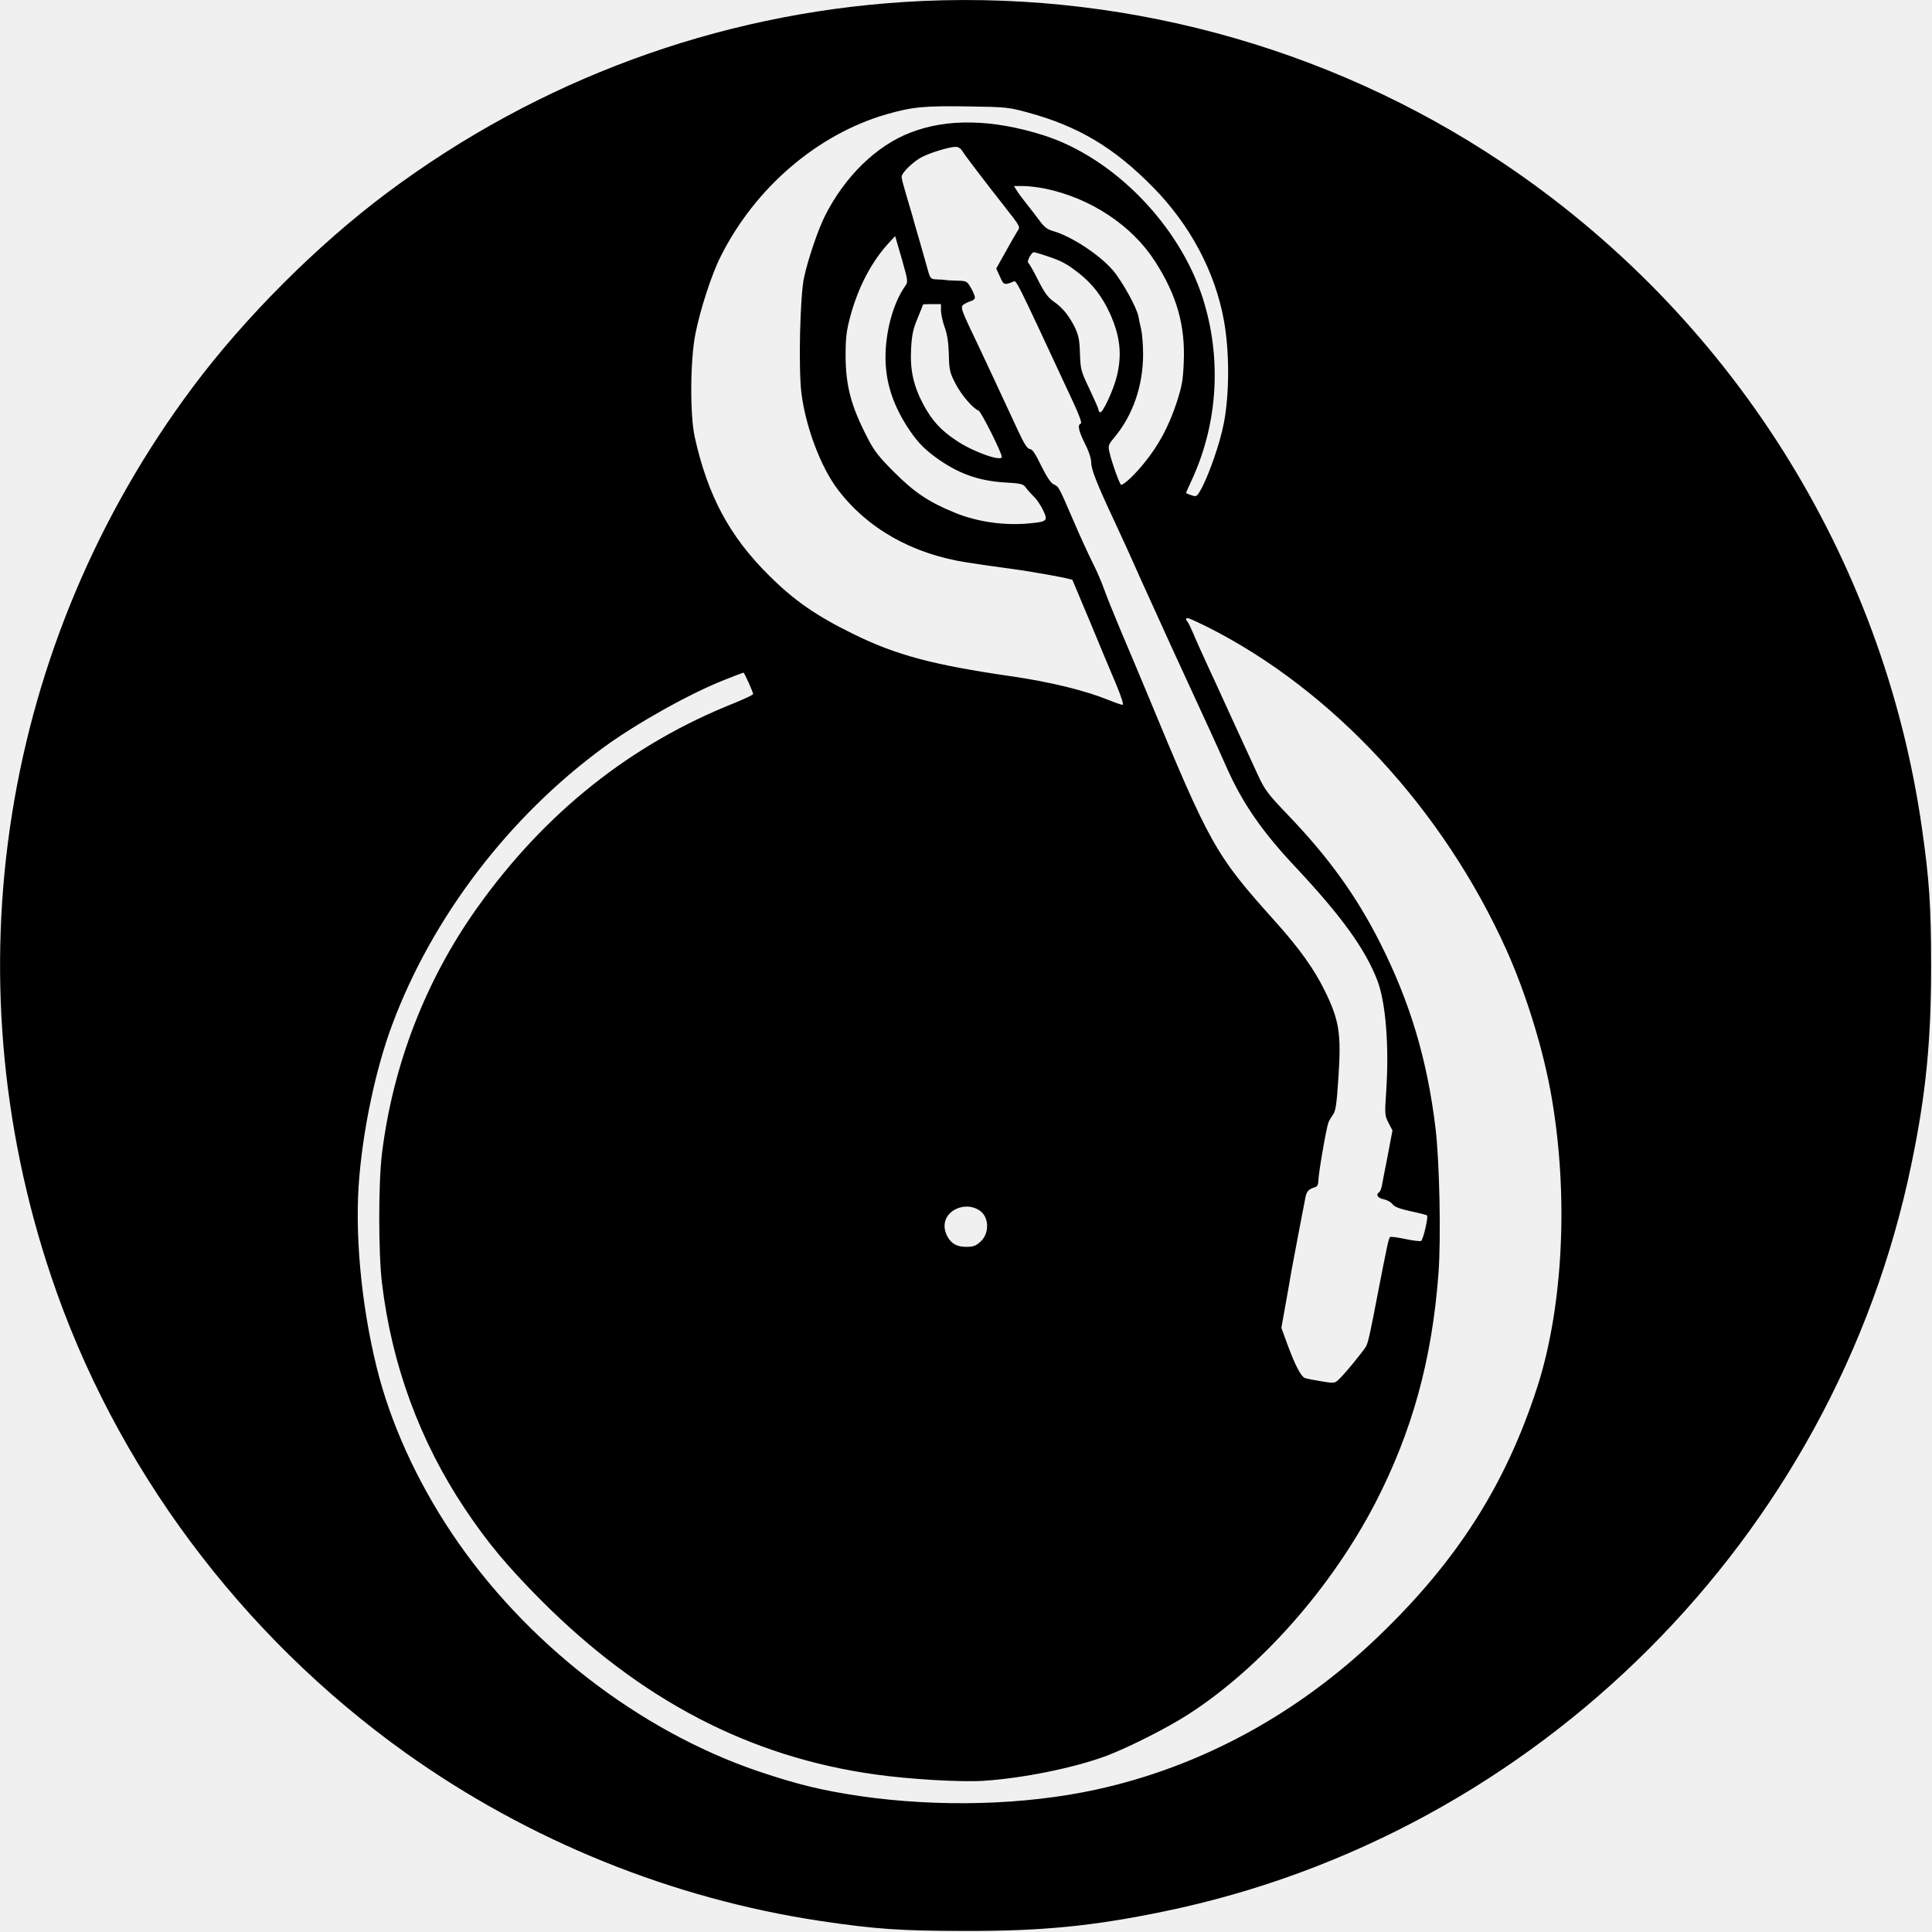
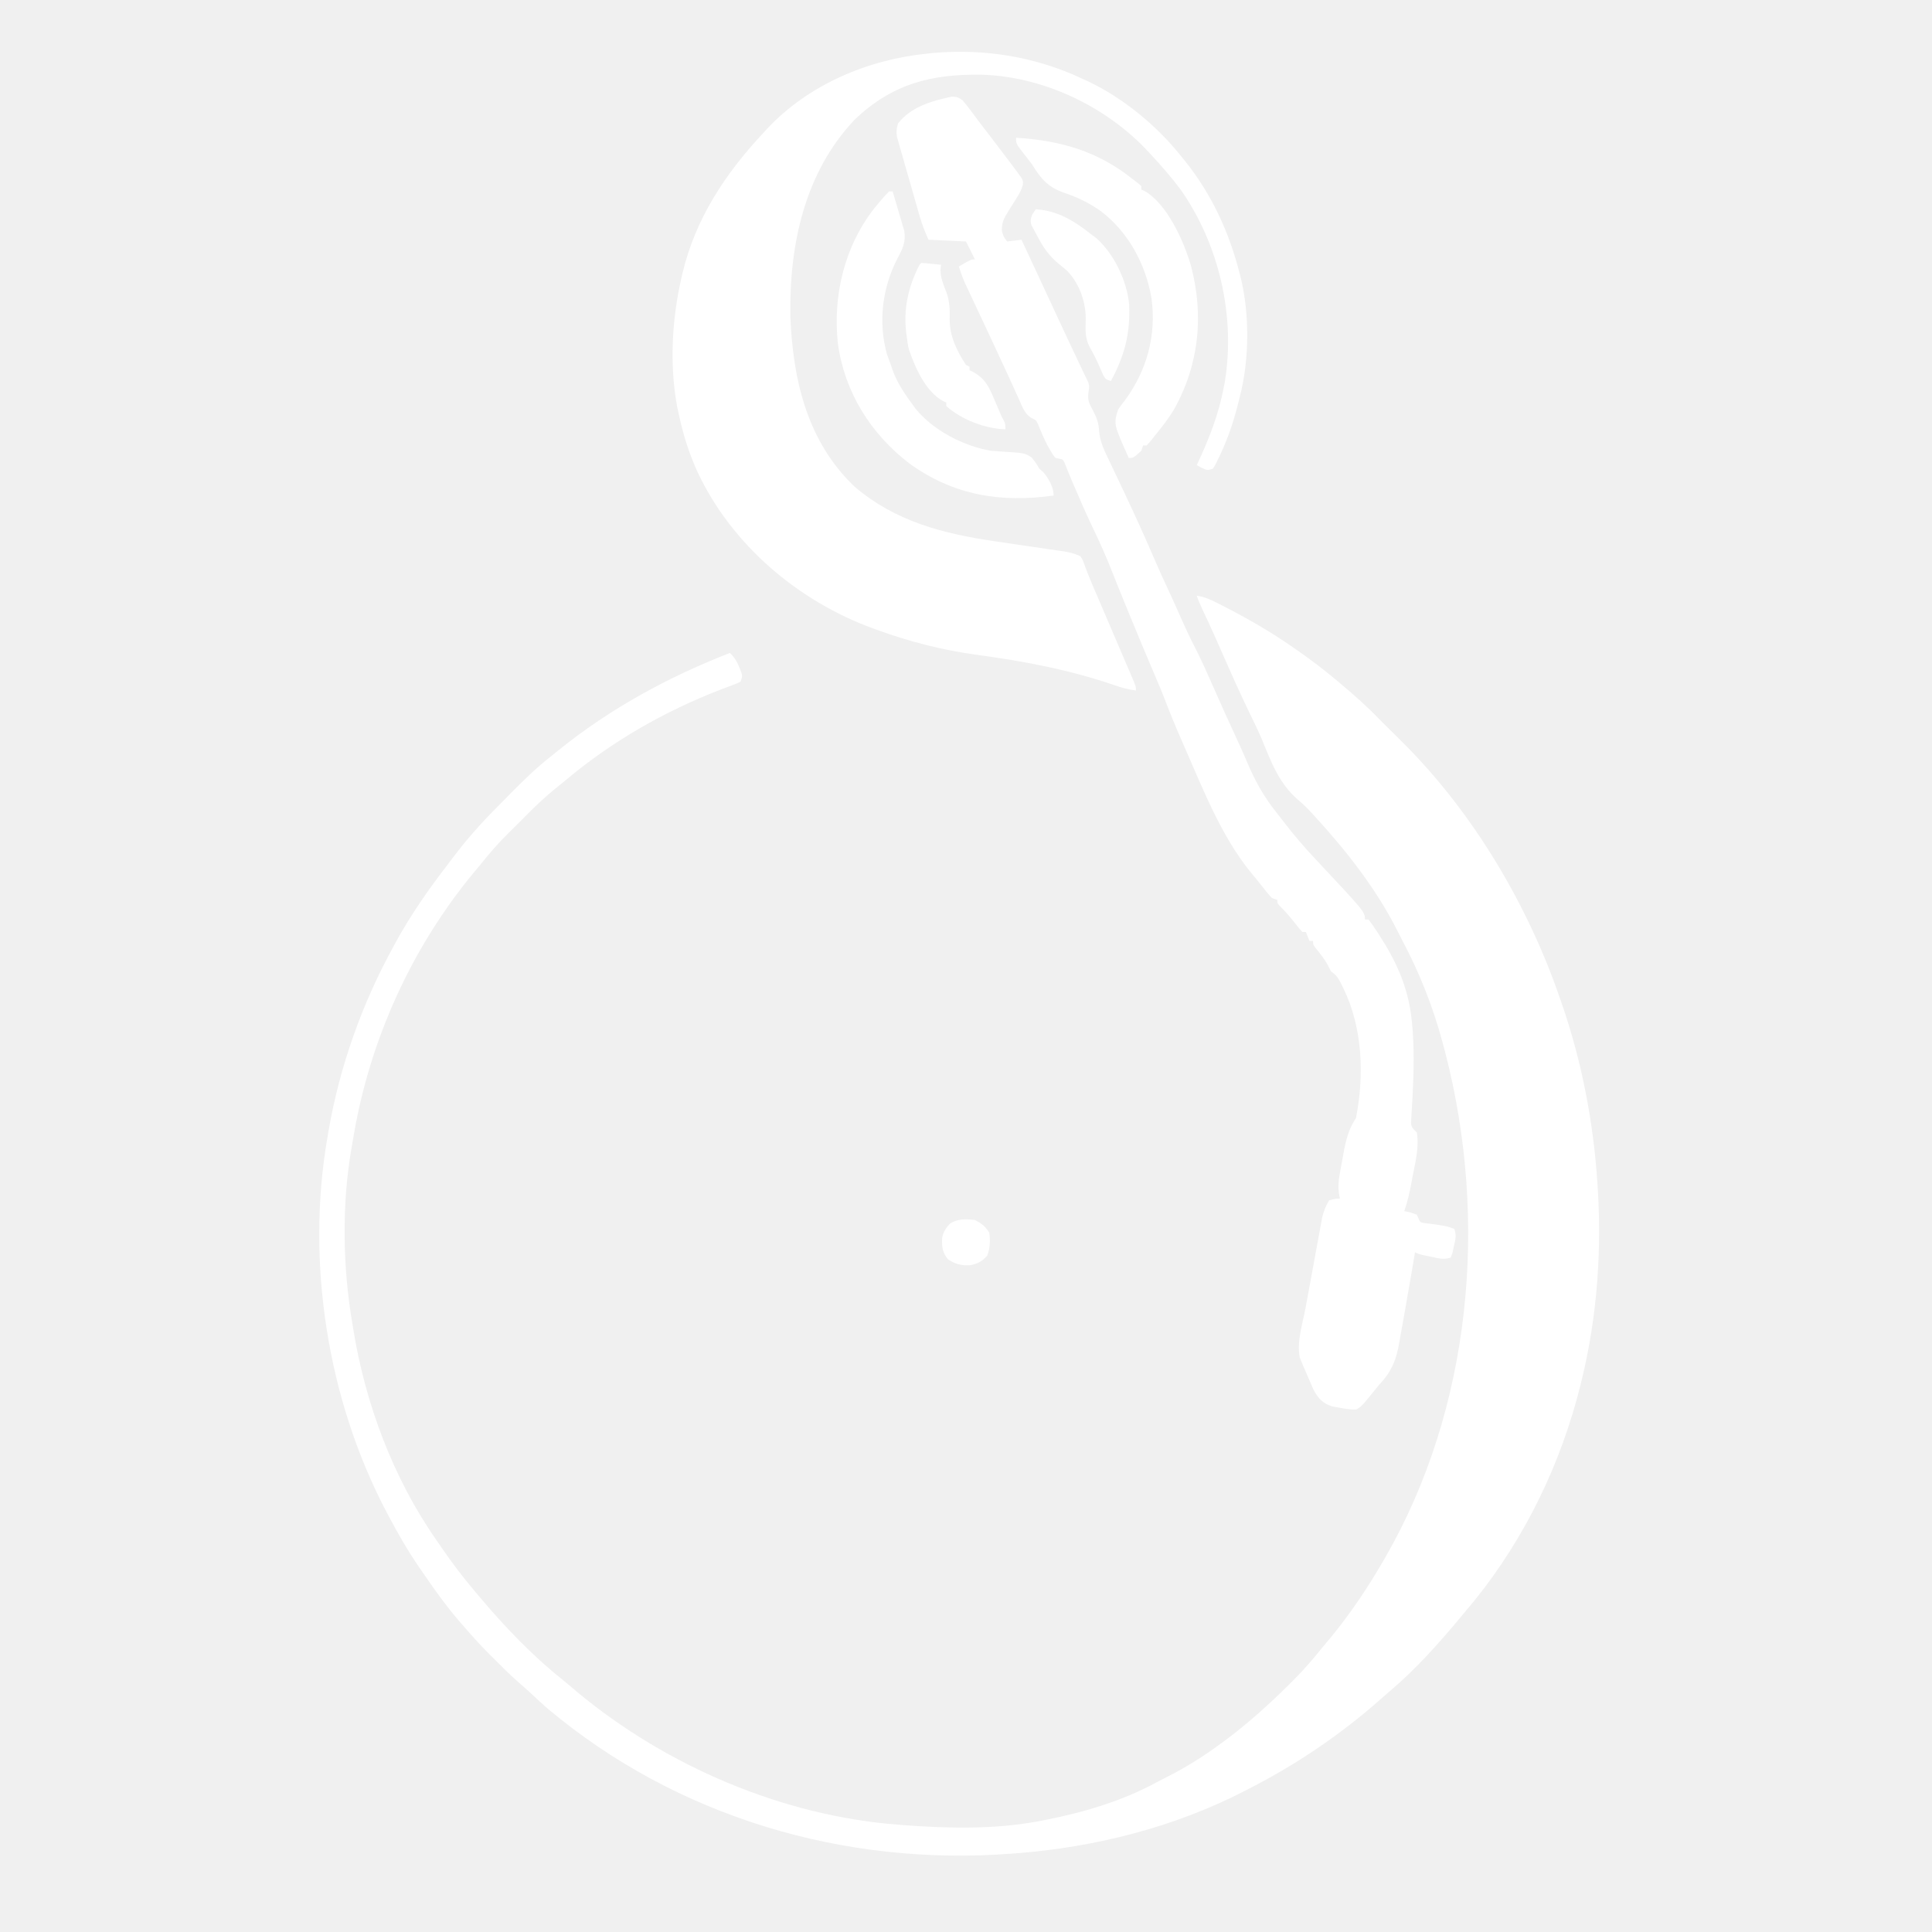
- <svg xmlns="http://www.w3.org/2000/svg" version="1.0" width="1080pt" height="1080pt" viewBox="0 0 1080 1080" preserveAspectRatio="xMidYMid meet">
-   <g transform="translate(0,1080) scale(0.1,-0.1)" fill="#000000" stroke="none">
-     <path d="M5055 10789 c-1047 -67 -2045 -435 -2890 -1066 -390 -291 -797 -698 -1088 -1088 -1068 -1430 -1361 -3274 -791 -4970 356 -1060 1059 -2005 1982 -2664 689 -491 1489 -815 2322 -940 302 -45 451 -55 805 -55 435 -1 715 27 1112 109 2087 430 3748 2091 4178 4178 81 390 110 684 110 1107 0 333 -10 483 -51 769 -216 1517 -1072 2873 -2354 3728 -978 652 -2156 967 -3335 892z m691 -618 c283 -77 483 -197 699 -417 208 -211 348 -474 397 -747 31 -171 31 -406 0 -569 -21 -114 -88 -305 -133 -382 -19 -32 -22 -34 -50 -24 -16 5 -29 11 -29 13 0 1 15 35 34 76 145 316 166 680 59 1014 -132 410 -500 785 -890 909 -286 90 -537 95 -743 15 -191 -73 -368 -246 -479 -467 -38 -76 -93 -237 -116 -342 -23 -101 -32 -512 -15 -648 24 -189 108 -413 203 -538 166 -219 417 -361 722 -408 55 -9 168 -25 250 -36 138 -19 333 -55 340 -62 1 -2 46 -109 100 -238 53 -129 119 -286 145 -347 28 -68 43 -113 35 -113 -6 0 -39 11 -73 25 -138 56 -331 103 -552 135 -434 63 -640 118 -876 234 -209 102 -334 188 -476 330 -220 218 -341 444 -414 771 -28 127 -26 434 4 582 27 135 91 332 140 428 192 385 541 684 927 796 147 42 212 48 465 44 203 -3 221 -5 326 -34z m-366 -216 c16 -26 124 -168 236 -310 90 -115 88 -112 71 -138 -8 -13 -38 -64 -66 -115 l-52 -93 21 -46 c20 -46 24 -48 73 -28 20 8 2 45 332 -664 38 -81 54 -126 47 -129 -20 -6 -13 -40 23 -112 22 -43 35 -84 35 -107 0 -37 34 -123 128 -323 60 -129 89 -193 152 -335 32 -71 111 -245 175 -385 207 -449 236 -512 301 -658 89 -201 198 -359 384 -557 259 -276 392 -460 460 -637 46 -121 66 -365 49 -618 -9 -129 -8 -137 13 -177 l22 -42 -27 -143 c-16 -79 -30 -155 -33 -170 -3 -15 -10 -30 -15 -33 -20 -13 -7 -33 26 -39 19 -4 41 -16 49 -27 10 -15 39 -26 102 -40 48 -10 89 -21 91 -23 9 -8 -22 -138 -33 -143 -7 -3 -47 2 -89 11 -43 9 -80 14 -84 11 -8 -4 -17 -49 -66 -300 -44 -231 -57 -290 -68 -310 -12 -24 -126 -163 -156 -189 -20 -19 -27 -19 -98 -7 -42 7 -82 15 -89 18 -21 8 -54 71 -94 179 l-37 101 23 129 c13 71 28 158 34 194 13 71 67 354 78 409 7 33 18 44 55 55 11 4 17 16 17 38 0 37 44 292 56 323 4 11 16 31 26 45 15 20 20 60 30 208 16 246 5 318 -78 487 -59 119 -141 234 -272 380 -340 379 -365 423 -722 1285 -40 96 -104 249 -143 340 -38 91 -81 196 -94 234 -13 37 -42 105 -65 150 -22 44 -72 152 -109 239 -83 192 -80 186 -110 200 -16 8 -39 44 -69 104 -32 67 -50 93 -63 93 -13 0 -31 27 -64 98 -105 226 -187 402 -225 482 -97 202 -101 213 -81 228 10 7 28 15 41 19 12 3 22 12 22 20 0 8 -10 32 -22 53 -22 38 -25 40 -78 41 -30 1 -59 2 -65 4 -5 1 -27 3 -47 3 -36 2 -38 4 -52 55 -8 28 -29 102 -46 162 -18 61 -36 124 -40 140 -5 17 -20 68 -34 115 -14 47 -26 92 -26 101 0 23 64 85 113 111 49 25 151 56 187 57 16 1 30 -8 40 -24z m465 -210 c253 -53 483 -206 611 -405 123 -191 171 -360 161 -571 -4 -98 -11 -132 -41 -224 -44 -131 -98 -232 -178 -331 -53 -66 -114 -124 -131 -124 -7 0 -51 121 -64 178 -10 41 -9 44 29 90 101 122 158 287 158 461 0 53 -5 116 -11 141 -6 25 -13 56 -15 70 -8 48 -89 195 -142 258 -75 88 -234 192 -337 221 -30 8 -49 23 -75 59 -19 26 -51 67 -71 92 -20 25 -44 57 -54 73 l-17 27 53 0 c30 0 86 -7 124 -15z m-787 -547 c-65 -93 -108 -251 -108 -395 0 -134 38 -256 118 -383 52 -81 90 -123 159 -174 125 -92 241 -134 390 -143 91 -5 104 -9 117 -28 8 -12 28 -34 44 -50 17 -15 40 -50 53 -77 28 -60 24 -64 -79 -74 -138 -13 -290 9 -412 59 -146 59 -228 114 -340 226 -88 88 -114 121 -152 196 -91 176 -121 290 -121 460 0 99 5 138 27 219 44 163 121 309 220 414 l30 32 37 -127 c36 -128 36 -128 17 -155z m793 171 c84 -28 112 -43 181 -97 73 -57 129 -129 172 -223 57 -126 69 -227 40 -349 -18 -77 -81 -213 -95 -205 -5 4 -9 11 -9 16 0 6 -23 58 -50 115 -48 100 -50 110 -53 198 -2 76 -8 102 -29 147 -34 67 -68 109 -120 145 -30 21 -51 50 -85 118 -25 50 -50 94 -55 97 -10 7 18 59 31 59 4 0 37 -9 72 -21z m-591 -306 c1 -21 10 -63 21 -93 14 -38 21 -84 23 -150 2 -85 5 -102 35 -160 32 -65 101 -145 131 -155 14 -4 130 -236 130 -259 0 -28 -154 26 -246 86 -94 61 -142 114 -192 206 -56 106 -75 192 -69 312 4 76 11 110 36 170 17 41 31 76 31 78 0 1 23 2 50 2 l50 0 0 -37z m1490 -1768 c700 -352 1317 -1019 1671 -1805 111 -247 209 -566 253 -826 95 -550 64 -1168 -80 -1616 -176 -545 -447 -972 -888 -1395 -453 -436 -996 -730 -1579 -857 -399 -87 -879 -100 -1321 -36 -214 32 -349 65 -566 138 -671 228 -1307 722 -1715 1332 -197 295 -343 617 -419 925 -88 356 -125 760 -97 1071 25 287 95 608 182 842 224 604 655 1168 1186 1556 184 134 481 300 672 375 57 23 105 41 107 41 5 0 54 -109 54 -120 0 -4 -48 -27 -107 -51 -574 -228 -1056 -611 -1433 -1140 -289 -404 -474 -881 -535 -1379 -20 -165 -20 -551 0 -720 54 -457 211 -886 465 -1266 125 -187 236 -320 425 -510 556 -557 1164 -875 1866 -973 188 -27 478 -44 604 -36 222 14 508 72 691 140 126 48 342 157 462 235 404 262 795 706 1041 1180 205 398 316 799 352 1280 15 195 6 627 -16 810 -46 386 -143 710 -312 1043 -132 261 -289 478 -515 713 -110 115 -128 139 -165 219 -52 111 -162 353 -193 420 -12 28 -51 111 -85 185 -34 74 -73 160 -85 190 -13 30 -27 59 -32 65 -15 17 -8 25 16 15 13 -5 56 -25 96 -45z m-1275 -3261 c55 -36 58 -129 5 -176 -24 -22 -40 -28 -78 -28 -54 0 -85 18 -107 60 -32 61 -11 123 50 152 44 20 92 17 130 -8z" />
-   </g>
+ <svg xmlns="http://www.w3.org/2000/svg" version="1.1" width="1080" height="1080">
+   <path d="M0 0 C4.49 0.62 8.2 2.39 12.19 4.44 C13.23 4.97 13.23 4.97 14.29 5.51 C28.06 12.57 41.31 20.14 54 29 C54.9 29.63 54.9 29.63 55.83 30.27 C63.85 35.84 71.54 41.69 79 48 C79.56 48.47 80.11 48.93 80.69 49.42 C88.12 55.65 95.25 62.01 102 69 C104.68 71.7 107.38 74.38 110.09 77.05 C111.18 78.14 112.28 79.23 113.38 80.31 C113.91 80.84 114.45 81.37 115.01 81.92 C154.43 121.1 185.01 172.68 203 225 C203.34 225.99 203.69 226.97 204.04 227.99 C215.32 260.64 221.8 294.54 224 329 C224.07 330.05 224.14 331.11 224.21 332.19 C226.54 370.88 223.14 409.55 213 447 C212.64 448.33 212.64 448.33 212.27 449.69 C200.4 492.76 179.13 534.04 150 568 C149.14 569.03 148.29 570.06 147.43 571.09 C135.4 585.54 122.63 599.91 108.26 612.08 C106.4 613.66 104.57 615.27 102.74 616.89 C80.38 636.68 55.6 653.42 29 667 C28.17 667.43 27.34 667.86 26.49 668.3 C-12.81 688.51 -57.06 699.64 -101 703 C-101.7 703.06 -102.4 703.11 -103.12 703.17 C-196.96 710.47 -290.78 682.75 -363 622 C-366.09 619.3 -369.09 616.51 -372.09 613.7 C-374.28 611.67 -376.49 609.71 -378.75 607.76 C-383.57 603.57 -388.06 599.08 -392.56 594.56 C-393.37 593.75 -394.19 592.95 -395.02 592.12 C-399.89 587.24 -404.52 582.24 -409 577 C-409.89 575.99 -410.78 574.98 -411.67 573.97 C-418.53 566.05 -424.65 557.74 -430.57 549.09 C-431.91 547.13 -433.27 545.17 -434.63 543.21 C-441.08 533.83 -446.68 524.06 -452 514 C-452.35 513.33 -452.71 512.67 -453.07 511.98 C-485.9 449.46 -498.01 372.79 -486 303 C-485.79 301.76 -485.58 300.52 -485.36 299.24 C-479.08 263.04 -466.69 228.16 -449 196 C-448.49 195.06 -448.49 195.06 -447.97 194.1 C-439.49 178.48 -429.28 163.94 -418.44 149.88 C-417.05 148.07 -415.67 146.24 -414.29 144.42 C-406 133.54 -396.69 123.65 -387 114 C-385.8 112.78 -384.6 111.55 -383.4 110.33 C-375.91 102.72 -368.45 95.53 -360 89 C-358.96 88.16 -357.92 87.32 -356.88 86.47 C-328.01 63.12 -295.51 45.46 -261 32 C-258.37 34.49 -257.1 36.62 -255.75 40 C-255.39 40.87 -255.04 41.73 -254.67 42.62 C-254 45 -254 45 -255 48 C-257.03 49.07 -257.03 49.07 -259.72 50.06 C-260.72 50.44 -261.73 50.82 -262.76 51.21 C-263.85 51.61 -264.94 52.02 -266.06 52.44 C-297.37 64.54 -326.76 81.29 -352.5 102.9 C-354.22 104.34 -355.96 105.76 -357.72 107.16 C-364.66 112.69 -370.83 118.65 -377 125 C-379.43 127.45 -381.88 129.88 -384.36 132.29 C-390.4 138.19 -395.75 144.4 -401 151 C-401.89 152.06 -402.78 153.13 -403.67 154.19 C-439.01 196.64 -462.6 248.93 -471.56 303.35 C-471.85 305.08 -472.15 306.81 -472.46 308.54 C-478 340.02 -477.46 375.56 -472 407 C-471.83 408.03 -471.67 409.06 -471.5 410.13 C-464.73 451.76 -449.26 493.28 -425 528 C-424.03 529.41 -423.07 530.82 -422.1 532.22 C-416.41 540.45 -410.5 548.38 -404 556 C-403.1 557.07 -402.2 558.15 -401.3 559.22 C-387.1 576.11 -371.95 592.04 -354.69 605.84 C-351.87 608.11 -349.13 610.46 -346.38 612.81 C-296.72 654.16 -231.56 682.1 -167 687 C-165.97 687.08 -164.94 687.17 -163.88 687.25 C-138.86 689.13 -112.7 689.71 -88 685 C-86.47 684.71 -86.47 684.71 -84.91 684.41 C-63.1 680.13 -41.45 673.73 -21.89 663.02 C-19.88 661.94 -17.85 660.91 -15.82 659.89 C-5.61 654.72 3.77 648.75 13 642 C13.57 641.59 14.13 641.17 14.72 640.75 C28.02 630.96 40.17 620.01 51.88 608.38 C52.74 607.52 53.61 606.66 54.5 605.77 C60.42 599.82 65.76 593.55 71 587 C72.41 585.31 73.83 583.62 75.25 581.94 C86.01 568.74 95.46 554.72 104 540 C104.43 539.25 104.87 538.5 105.32 537.73 C153.16 454.78 163.47 349.92 138.75 254.76 C138.5 253.85 138.25 252.94 138 252 C137.66 250.71 137.66 250.71 137.31 249.4 C132.04 229.8 124.48 210.7 114.94 192.79 C114.01 191.02 113.11 189.22 112.22 187.43 C100.37 163.94 83.84 142.84 66.12 123.5 C65.63 122.95 65.13 122.41 64.62 121.84 C62.12 119.14 59.6 116.61 56.77 114.24 C46.01 105 41.71 93.28 36.42 80.37 C34.37 75.51 32.08 70.79 29.75 66.06 C24.12 54.49 18.93 42.73 13.75 30.95 C13.1 29.48 12.45 28 11.8 26.53 C11.48 25.82 11.17 25.1 10.84 24.37 C8.37 18.78 5.8 13.23 3.18 7.71 C1.98 5.16 0.89 2.68 0 0 Z " fill="#FFFFFF" transform="translate(669,333)" />
+   <path d="M0 0 C1.59 0.73 1.59 0.73 3.22 1.47 C22.73 10.71 41.51 26.13 55 43 C55.77 43.94 56.53 44.88 57.32 45.85 C72.37 64.62 82.1 85.72 88 109 C88.18 109.69 88.36 110.38 88.54 111.09 C93.62 131.55 93.4 157.65 88 178 C87.81 178.8 87.61 179.59 87.41 180.41 C84.93 190.6 81.76 200.24 77.31 209.75 C76.74 210.97 76.74 210.97 76.16 212.22 C74.08 216.46 74.08 216.46 73 218 C70 219 70 219 66.81 217.56 C65.88 217.05 64.96 216.53 64 216 C64.28 215.41 64.55 214.82 64.84 214.21 C71.08 200.72 76.19 187.62 79 173 C79.24 171.73 79.49 170.47 79.74 169.16 C85.64 132.2 76.43 92.59 55 62 C49.76 54.97 43.98 48.4 38 42 C37.18 41.11 36.36 40.23 35.51 39.31 C12.11 14.91 -22.26 -1.22 -56.21 -2.24 C-84.47 -2.68 -106.17 2.88 -127.12 22.75 C-155.27 52.41 -163.85 92.99 -163.19 132.89 C-161.78 168.22 -153.85 202.6 -127.46 227.89 C-104.56 247.58 -77.58 254.39 -48.31 258.66 C-45.81 259.03 -43.32 259.39 -40.83 259.76 C-39.93 259.89 -39.03 260.03 -38.11 260.16 C-36.28 260.43 -34.45 260.71 -32.61 260.98 C-28.12 261.64 -23.63 262.3 -19.14 262.95 C-17.49 263.19 -15.84 263.43 -14.18 263.67 C-13.05 263.83 -13.05 263.83 -11.9 263.99 C-8.03 264.56 -4.51 265.22 -1 267 C0.27 269.08 0.27 269.08 1.25 271.81 C1.67 272.92 2.1 274.02 2.53 275.16 C2.76 275.78 3 276.4 3.24 277.04 C4.64 280.65 6.21 284.19 7.75 287.75 C8.52 289.53 9.28 291.31 10.04 293.1 C10.49 294.14 10.93 295.18 11.39 296.25 C11.64 296.83 11.89 297.42 12.15 298.02 C12.76 299.45 13.38 300.88 13.99 302.32 C16.29 307.68 18.59 313.05 20.88 318.42 C21.67 320.27 22.46 322.11 23.25 323.95 C24.37 326.56 25.48 329.18 26.6 331.79 C26.94 332.59 27.28 333.39 27.64 334.21 C30 339.77 30 339.77 30 342 C25.97 341.41 22.32 340.54 18.48 339.18 C-6.65 330.54 -32.05 325.67 -58.35 322.14 C-77.83 319.51 -96.54 314.75 -115 308 C-115.64 307.77 -116.28 307.54 -116.95 307.3 C-158.88 291.99 -195.89 260.61 -215 220 C-219.42 210.32 -222.69 200.39 -225 190 C-225.15 189.36 -225.3 188.73 -225.46 188.07 C-231.08 163.57 -229.68 135.32 -224 111 C-223.85 110.32 -223.69 109.64 -223.53 108.94 C-216.31 78.22 -199.35 52.71 -178 30 C-177.38 29.31 -176.76 28.63 -176.12 27.92 C-153.05 3.35 -120.07 -10.63 -87 -14 C-85.86 -14.12 -84.71 -14.25 -83.54 -14.38 C-54.71 -16.92 -26.15 -12.32 0 0 Z " fill="#FFFFFF" transform="translate(605,44)" />
+   <path d="M0 0 C1.65 1.91 3.14 3.79 4.62 5.81 C5.52 7 6.41 8.19 7.3 9.38 C7.75 9.98 8.2 10.59 8.66 11.21 C10.7 13.94 12.79 16.62 14.88 19.31 C18.79 24.39 22.65 29.5 26.5 34.62 C27.02 35.31 27.53 36 28.07 36.71 C28.55 37.35 29.03 38 29.53 38.66 C29.96 39.24 30.39 39.81 30.83 40.4 C34.02 44.77 34.02 44.77 33.78 47.41 C32.97 50.08 31.96 52.05 30.46 54.4 C29.96 55.21 29.47 56.02 28.95 56.85 C27.9 58.53 26.84 60.21 25.77 61.88 C23.33 65.88 21.99 68.13 22.04 72.91 C22.88 76.13 22.88 76.13 25 79 C27.64 78.67 30.28 78.34 33 78 C35.06 82.42 37.13 86.83 39.19 91.25 C39.5 91.92 39.81 92.59 40.14 93.28 C45.25 104.24 50.35 115.21 55.43 126.18 C59.01 133.88 62.62 141.57 66.29 149.23 C66.93 150.58 67.57 151.93 68.2 153.28 C68.87 154.72 69.58 156.15 70.3 157.57 C71 160 71 160 70.45 163.42 C69.9 167.77 70.82 169.5 72.88 173.31 C75 177.25 76.14 180.31 76.4 184.74 C76.86 190.77 79.12 195.49 81.75 200.88 C82.24 201.9 82.72 202.93 83.22 203.99 C84.26 206.19 85.31 208.39 86.36 210.58 C89.14 216.39 91.85 222.23 94.56 228.06 C95.11 229.23 95.66 230.41 96.22 231.62 C100.15 240.08 103.92 248.61 107.61 257.18 C110.39 263.63 113.29 269.99 116.29 276.34 C118.25 280.5 120.09 284.72 121.94 288.94 C124.39 294.52 126.97 300.01 129.75 305.44 C133.95 313.65 137.64 322.07 141.36 330.51 C145.18 339.18 149.08 347.81 153.07 356.41 C155.21 361.05 157.32 365.7 159.3 370.41 C163.67 380.71 168.58 389.51 175.59 398.24 C177.01 400.01 178.39 401.81 179.76 403.61 C185.35 410.93 191.3 417.81 197.61 424.51 C225 453.73 225 453.73 225 458 C225.66 458 226.32 458 227 458 C228.64 460.15 230.15 462.3 231.62 464.56 C232.07 465.24 232.51 465.91 232.97 466.61 C242.43 481.24 249 495.5 251 513 C251.11 513.96 251.22 514.92 251.34 515.9 C252.61 529.15 252.36 542.66 251.67 555.94 C251.61 557.07 251.55 558.21 251.49 559.38 C251.37 561.59 251.24 563.81 251.09 566.01 C251.01 567.52 251.01 567.52 250.93 569.05 C250.87 569.93 250.81 570.82 250.75 571.73 C251.06 574.56 252.02 575.06 254 577 C255.39 585.15 253.19 593.83 251.62 601.81 C251.4 603 251.18 604.19 250.95 605.41 C249.93 610.76 248.81 615.85 247 621 C248.11 621.25 249.23 621.5 250.38 621.75 C252.17 622.37 252.17 622.37 254 623 C254.43 623.99 254.43 623.99 254.87 625.01 C255.85 627.28 255.85 627.28 258.57 627.76 C259.6 627.88 260.63 628 261.69 628.12 C270.68 629.37 270.68 629.37 275 631 C276.25 634.76 275.62 636.78 274.75 640.62 C274.5 641.79 274.24 642.96 273.98 644.16 C273.66 645.1 273.33 646.04 273 647 C269.16 648.28 266.27 647.45 262.44 646.62 C261.75 646.49 261.07 646.35 260.36 646.2 C255.3 645.15 255.3 645.15 253 644 C252.89 644.7 252.77 645.39 252.65 646.11 C251.41 653.59 250.11 661.07 248.79 668.54 C248.25 671.57 247.72 674.61 247.21 677.65 C246.53 681.57 245.83 685.48 245.1 689.39 C244.83 690.91 244.56 692.42 244.31 693.94 C242.64 703.84 240.11 710.59 233 718 C231.97 719.25 230.96 720.51 229.95 721.79 C229.05 722.88 228.15 723.97 227.25 725.06 C226.79 725.63 226.34 726.2 225.87 726.78 C224.13 728.88 222.59 730.7 220.14 731.94 C216.86 732.03 213.76 731.5 210.56 730.88 C209.26 730.65 207.97 730.42 206.63 730.18 C201.35 728.46 199.03 725.82 196.34 721.05 C194.87 717.71 193.41 714.37 192 711 C191.57 710.02 191.14 709.04 190.7 708.02 C190.32 707.11 189.95 706.19 189.56 705.25 C189.07 704.05 189.07 704.05 188.57 702.83 C186.8 694.03 190.22 683.76 191.84 675.02 C192.12 673.48 192.4 671.94 192.68 670.39 C193.28 667.18 193.87 663.96 194.46 660.74 C195.23 656.63 195.97 652.52 196.72 648.41 C197.3 645.23 197.89 642.05 198.48 638.87 C198.76 637.36 199.03 635.84 199.31 634.32 C199.69 632.2 200.08 630.08 200.48 627.96 C200.7 626.76 200.92 625.56 201.15 624.32 C202.04 620.85 203.13 618.06 205 615 C208.19 614.12 208.19 614.12 211 614 C210.82 612.98 210.63 611.96 210.44 610.91 C210.01 607.08 210.21 604.21 210.89 600.44 C211.11 599.23 211.32 598.02 211.54 596.77 C211.78 595.53 212.01 594.28 212.25 593 C212.47 591.75 212.69 590.51 212.91 589.23 C214.29 581.68 215.71 575.43 220 569 C224.71 545.04 223.71 518.55 213 496.56 C212.66 495.85 212.31 495.14 211.96 494.41 C210.25 491.01 209.22 489.15 206 487 C205.59 486.15 205.17 485.31 204.75 484.44 C202.74 480.49 200.22 477.36 197.43 473.95 C196 472 196 472 196 470 C195.34 470 194.68 470 194 470 C193.34 468.35 192.68 466.7 192 465 C191.34 465 190.68 465 190 465 C188.5 463.32 187.08 461.58 185.69 459.81 C183.3 456.78 180.96 453.96 178.21 451.26 C176 449 176 449 176 447 C175.01 446.67 174.02 446.34 173 446 C170.22 443.02 167.76 439.78 165.25 436.57 C164.08 435.1 162.86 433.66 161.64 432.22 C144.61 411.51 134.4 384.88 123.69 360.5 C123.39 359.83 123.09 359.15 122.79 358.46 C119.39 350.73 116.17 342.96 113.18 335.07 C111.27 330.1 109.16 325.21 107.06 320.31 C102.58 309.78 98.17 299.21 93.81 288.62 C93.51 287.89 93.21 287.16 92.9 286.41 C89.76 278.79 86.65 271.15 83.64 263.48 C80.55 255.62 77.18 247.97 73.51 240.37 C69.52 232.1 65.89 223.68 62.26 215.24 C61.88 214.37 61.5 213.49 61.11 212.59 C60.37 210.86 59.65 209.11 58.96 207.36 C58.63 206.54 58.3 205.72 57.96 204.88 C57.67 204.16 57.39 203.43 57.1 202.68 C56.13 200.8 56.13 200.8 53.97 200.38 C53.32 200.25 52.67 200.13 52 200 C50.47 198.1 50.47 198.1 49.06 195.62 C48.55 194.73 48.04 193.83 47.51 192.91 C45.56 189.15 43.92 185.29 42.37 181.35 C41.17 178.82 41.17 178.82 38.6 177.68 C34.82 175.24 33.76 172.11 32 168.06 C31.21 166.33 30.42 164.6 29.64 162.87 C29 161.45 29 161.45 28.36 160.01 C26.42 155.71 24.43 151.45 22.44 147.17 C20.79 143.63 19.14 140.08 17.5 136.54 C15.06 131.26 12.6 126 10.12 120.75 C9.17 118.7 8.21 116.66 7.25 114.61 C6.63 113.3 6.01 111.99 5.39 110.67 C4.52 108.84 3.66 107 2.8 105.16 C2.31 104.12 1.81 103.07 1.31 101.99 C0.02 99.04 -1.03 96.07 -2 93 C4.75 89 4.75 89 7 89 C5.35 85.7 3.7 82.4 2 79 C-4.93 78.67 -11.86 78.34 -19 78 C-20.86 73.65 -22.45 69.87 -23.73 65.42 C-24.04 64.38 -24.34 63.33 -24.65 62.25 C-24.97 61.15 -25.28 60.04 -25.61 58.9 C-25.94 57.74 -26.27 56.59 -26.61 55.4 C-27.31 52.97 -28 50.54 -28.69 48.1 C-29.75 44.38 -30.83 40.66 -31.9 36.94 C-32.58 34.57 -33.25 32.2 -33.92 29.84 C-34.25 28.72 -34.57 27.61 -34.9 26.47 C-35.19 25.43 -35.48 24.39 -35.78 23.32 C-36.04 22.41 -36.3 21.5 -36.57 20.57 C-37.05 17.7 -36.82 15.77 -36 13 C-28.73 3.68 -17.23 0.44 -6.12 -1.93 C-3.37 -2.02 -2.27 -1.58 0 0 Z " fill="#FFFFFF" transform="translate(538,56)" />
+   <path d="M0 0 C0.66 0 1.32 0 2 0 C3.21 4.04 4.39 8.08 5.56 12.12 C6.08 13.84 6.08 13.84 6.6 15.59 C6.92 16.69 7.24 17.8 7.57 18.95 C8.01 20.47 8.01 20.47 8.47 22.02 C9.54 28.06 7.56 32.21 4.69 37.44 C-3.75 53.79 -6.18 72.91 -1.25 90.81 C-0.53 92.89 0.21 94.95 1 97 C1.29 97.87 1.58 98.75 1.88 99.64 C4.41 106.83 8.53 112.88 13 119 C13.53 119.73 14.07 120.47 14.62 121.22 C24.48 133.56 41.64 142.39 57 145 C58.63 145.13 60.26 145.24 61.89 145.34 C75.79 146.21 75.79 146.21 79.7 148.76 C81.4 150.76 82.71 152.73 84 155 C85.08 155.96 85.08 155.96 86.19 156.94 C89.16 160.32 92 165.4 92 170 C62.41 174.16 36.01 169.89 11.37 152.1 C-10.25 135.52 -24.89 112.25 -28.62 85 C-31.52 58.17 -24.94 30.66 -8.11 9.23 C-5.51 6.05 -2.89 2.93 0 0 Z " fill="#FFFFFF" transform="translate(497,107)" />
+   <path d="M0 0 C24.66 1.55 45.42 7.39 65 23 C65.92 23.7 66.85 24.39 67.8 25.11 C68.89 26.05 68.89 26.05 70 27 C70 27.66 70 28.32 70 29 C70.57 29.23 71.14 29.46 71.73 29.7 C84.46 37.01 93.62 57.58 97.63 71.11 C105.14 98.93 102.35 126.99 88.11 152.16 C85.14 157.08 81.63 161.56 78 166 C77.47 166.68 76.94 167.37 76.39 168.07 C75.32 169.43 74.17 170.72 73 172 C72.34 172 71.68 172 71 172 C70.67 172.99 70.34 173.98 70 175 C65.54 179 65.54 179 63 179 C54.52 160.17 54.52 160.17 57 152 C58.6 149.6 58.6 149.6 60.62 147.06 C73.05 130.36 78.54 110.54 75.7 89.83 C72.54 70.79 62.68 52.48 47.08 40.82 C40.56 36.27 34.21 33.24 26.69 30.69 C17.78 27.56 13.94 23.06 9 15 C7.36 12.78 5.65 10.61 3.94 8.44 C0 3.37 0 3.37 0 0 Z " fill="#FFFFFF" transform="translate(568,77)" />
+   <path d="M0 0 C12.17 0.7 21.65 6.57 31 14 C32.25 14.93 32.25 14.93 33.54 15.87 C43.68 24.63 50.98 39.99 52.21 53.23 C52.88 69.48 49.67 81.79 42 96 C39 95 39 95 37.57 92.41 C37.09 91.31 36.62 90.2 36.12 89.06 C34.31 84.89 32.41 80.94 30.12 77 C27.57 72.01 27.73 67.68 27.93 62.16 C28.14 52.21 24.64 41.95 17.78 34.64 C16.3 33.33 14.79 32.05 13.25 30.82 C7.69 26.32 4.39 21.69 1.12 15.44 C0.71 14.68 0.29 13.93 -0.13 13.15 C-0.52 12.42 -0.91 11.69 -1.3 10.93 C-1.66 10.27 -2.01 9.61 -2.37 8.94 C-3.16 6.52 -2.89 5.36 -2 3 C-1.34 2.01 -0.68 1.02 0 0 Z " fill="#FFFFFF" transform="translate(579,117)" />
+   <path d="M0 0 C1.86 0.09 3.71 0.25 5.56 0.44 C7.08 0.59 7.08 0.59 8.63 0.75 C9.8 0.87 9.8 0.87 11 1 C10.92 1.93 10.84 2.86 10.75 3.81 C10.72 8.38 12.42 12.16 14.04 16.38 C15.88 21.41 16.01 26.08 15.88 31.38 C15.78 40.85 19.86 49.18 25 57 C25.99 57.5 25.99 57.5 27 58 C27 58.66 27 59.32 27 60 C27.56 60.25 28.11 60.5 28.69 60.75 C35.58 64.48 37.75 69 40.69 76 C41.46 77.79 42.24 79.58 43.01 81.38 C43.35 82.17 43.68 82.96 44.03 83.77 C44.97 86.01 44.97 86.01 46.12 88.1 C47 90 47 90 47 93 C35.67 92.6 22.51 87.65 14 80 C14 79.34 14 78.68 14 78 C13.13 77.62 13.13 77.62 12.23 77.23 C2.31 71.78 -3.33 58.67 -6.91 48.39 C-7.44 46.25 -7.76 44.19 -8 42 C-8.13 41.12 -8.26 40.23 -8.39 39.32 C-10.07 25.45 -7.26 13.29 -1 1 C-0.67 0.67 -0.34 0.34 0 0 Z " fill="#FFFFFF" transform="translate(515,147)" />
+   <path d="M0 0 C3.86 2 5.6 3.4 8 7 C8.59 11.5 8.5 15.69 6.88 19.94 C4.05 23.05 1.25 24.67 -2.96 25.29 C-7.66 25.49 -11.02 24.68 -15 22 C-18.2 18.37 -18.52 14.89 -18.36 10.22 C-17.8 6.73 -16.3 4.62 -14 2 C-9.57 -0.74 -5.06 -0.66 0 0 Z " fill="#FFFFFF" transform="translate(545,682)" />
</svg>
